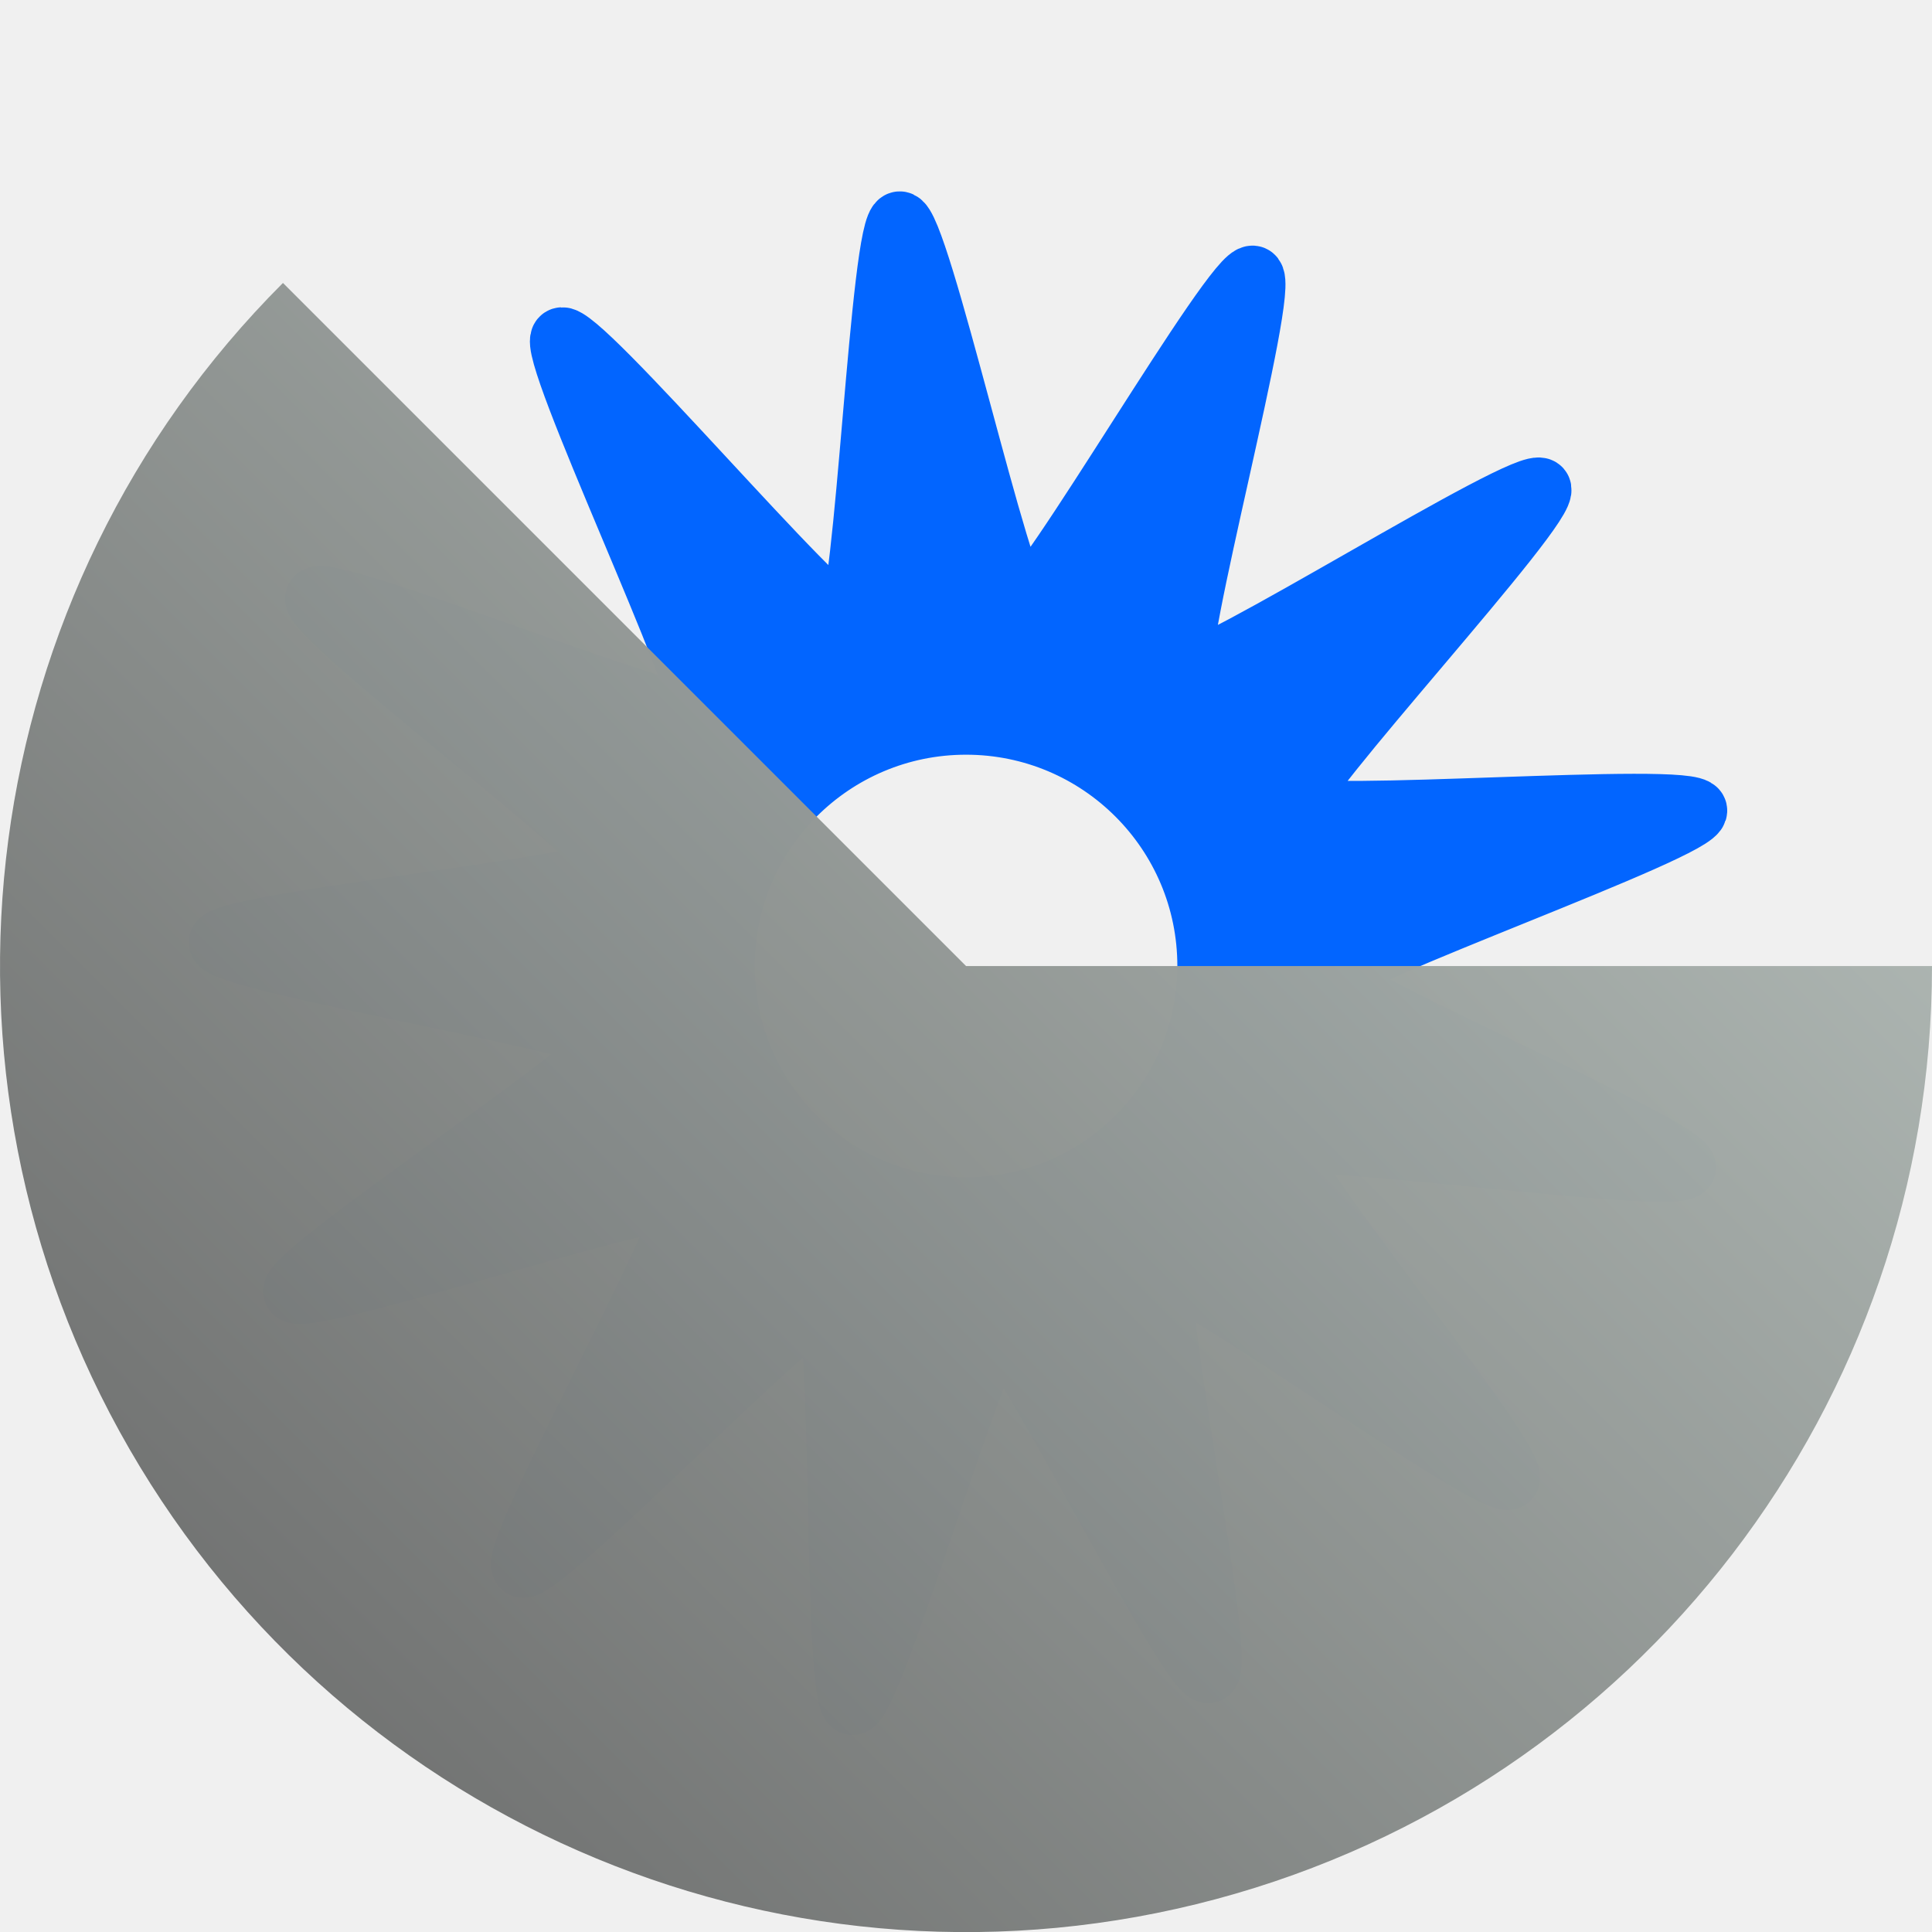
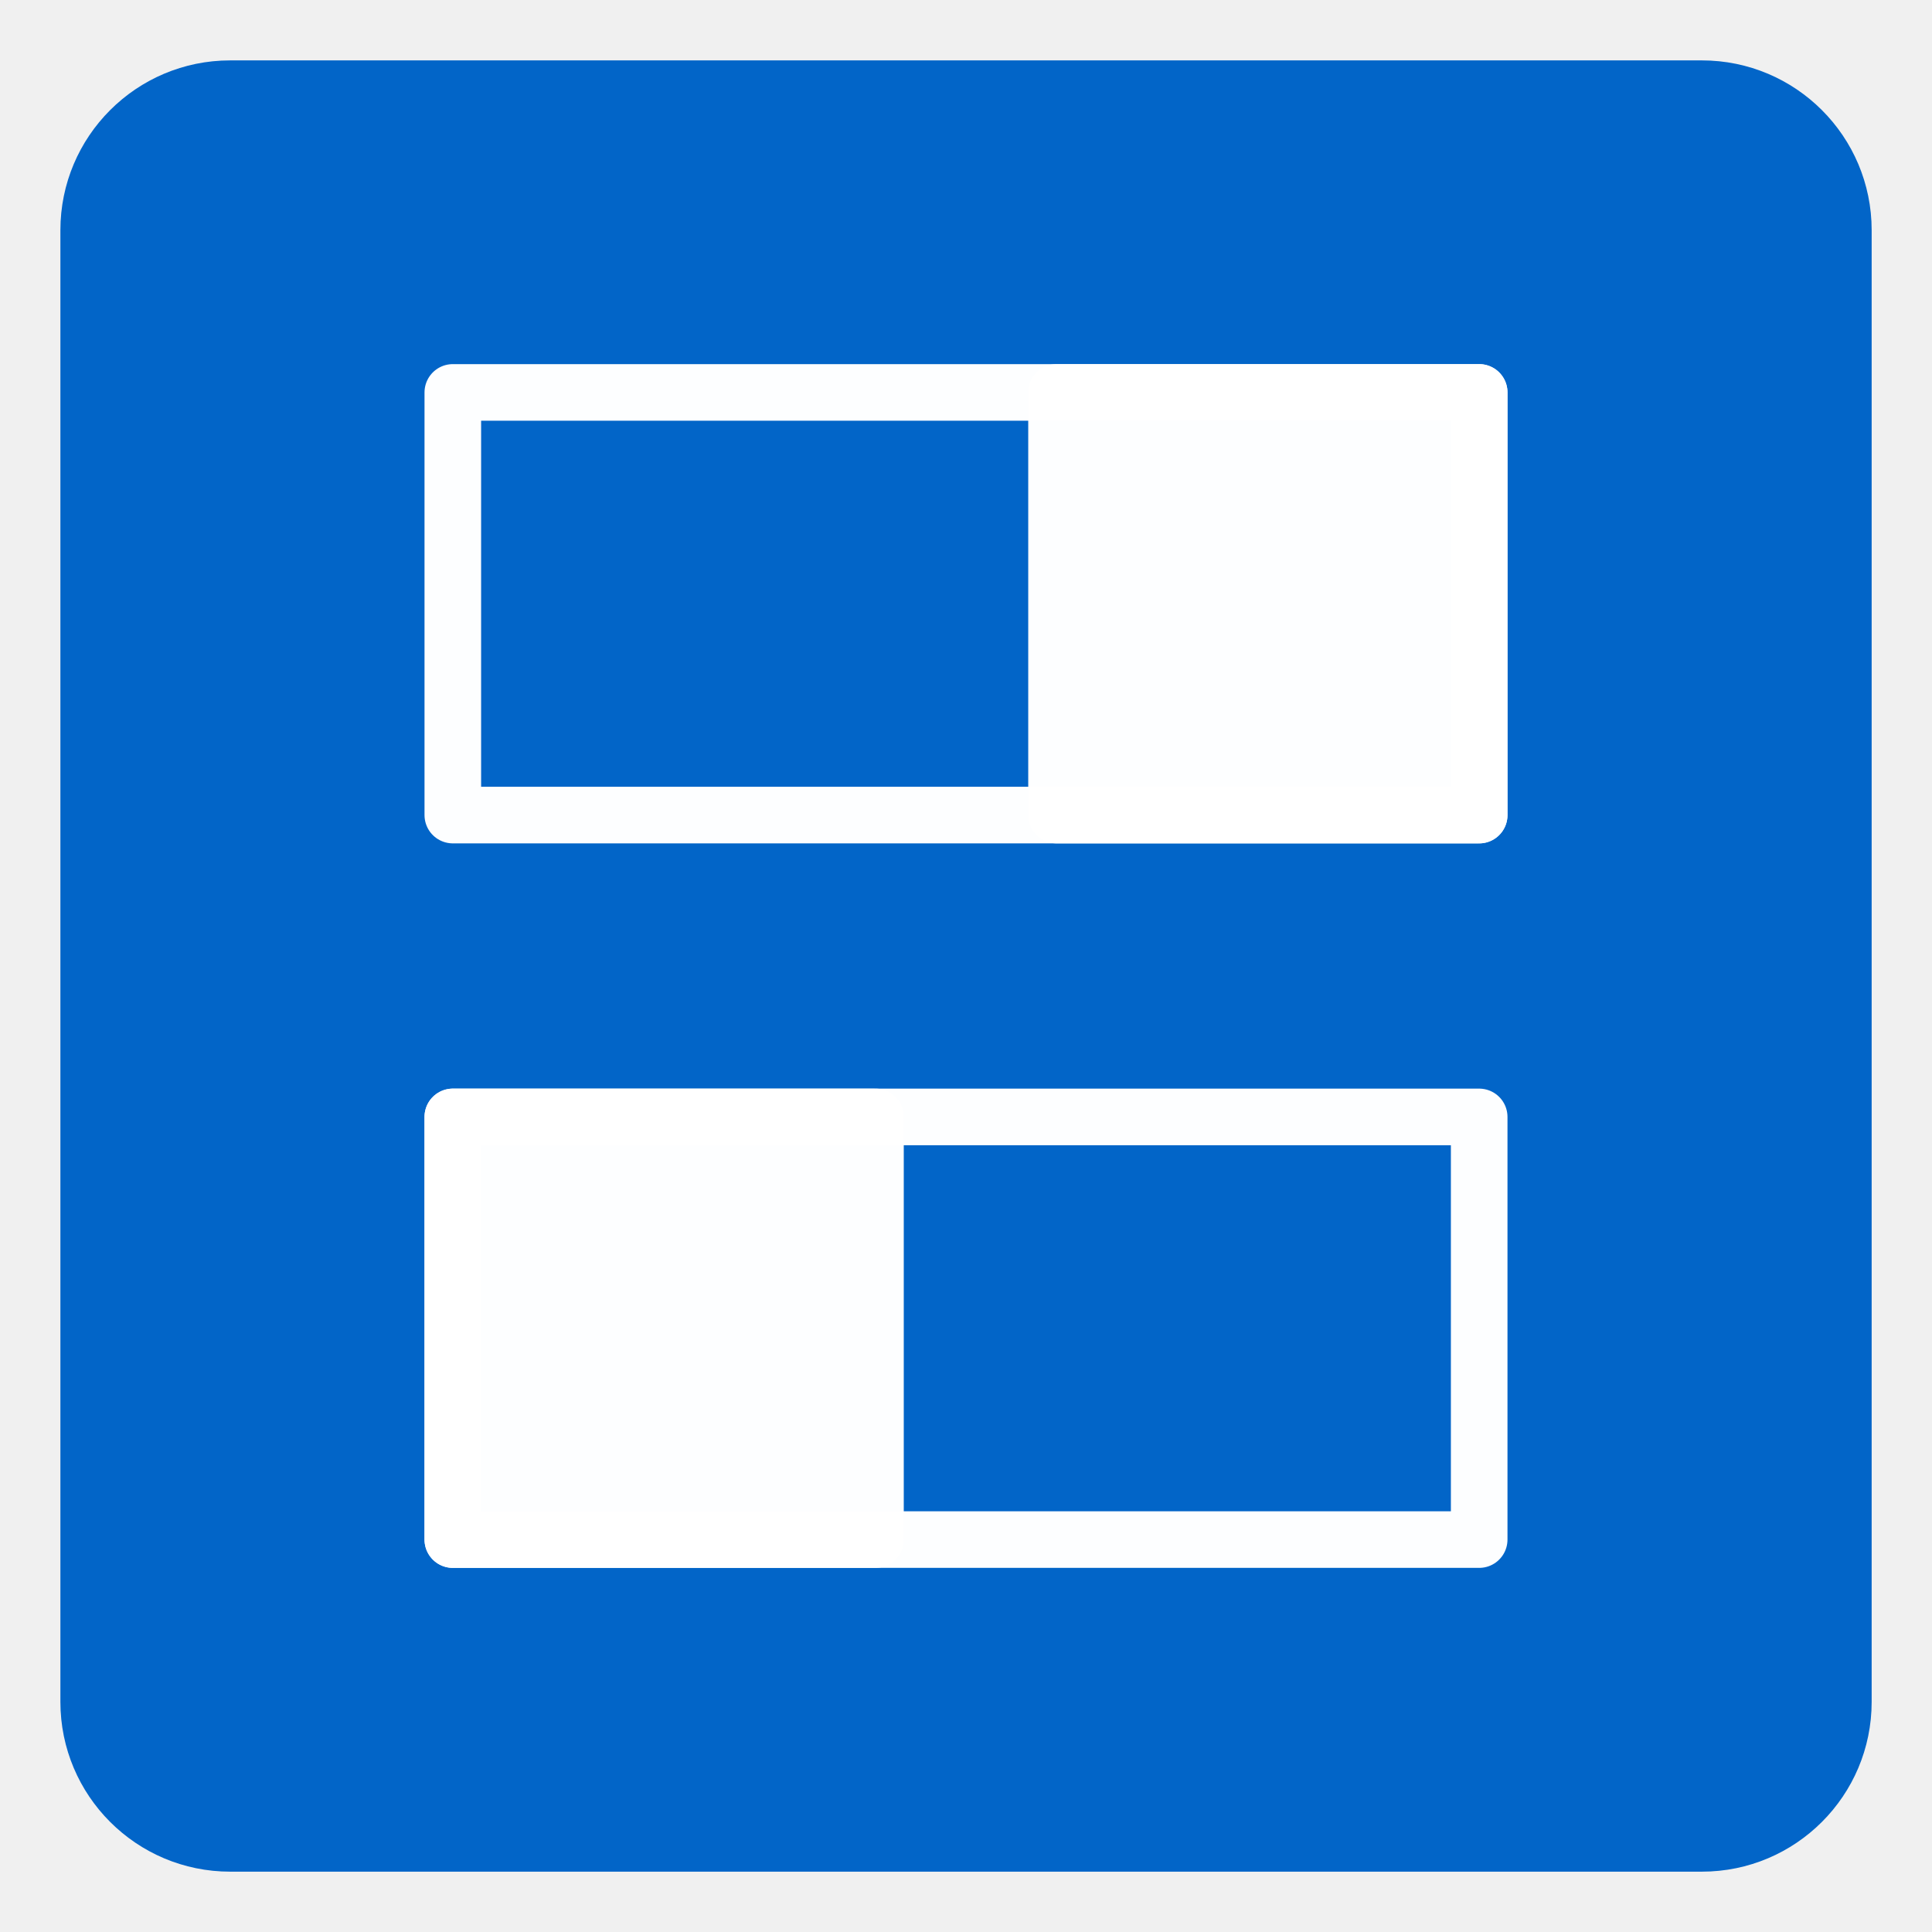
- <svg xmlns="http://www.w3.org/2000/svg" xmlns:xlink="http://www.w3.org/1999/xlink" height="34.133" width="34.133" id="svg2" version="1.1">
-   <defs id="defs7">
-     <linearGradient id="linearGradient4139">
-       <stop style="stop-color:#646464;stop-opacity:1" offset="0" id="stop4141" />
-       <stop style="stop-color:#c2cdc8;stop-opacity:1" offset="1" id="stop4143" />
-     </linearGradient>
-     <linearGradient xlink:href="#linearGradient4139" id="linearGradient4145" x1="0" y1="32" x2="32" y2="0" gradientUnits="userSpaceOnUse" gradientTransform="scale(1.066667)" />
-   </defs>
-   <path style="opacity:0.99;fill:#0064ff;fill-opacity:1;fill-rule:nonzero;stroke:#0064ff;stroke-width:1.067;stroke-linecap:round;stroke-linejoin:round;stroke-miterlimit:4;stroke-dasharray:none;stroke-dashoffset:0;stroke-opacity:1" d="M 15.894,3.915 C 15.552,3.945 15.285,10.82 14.96,10.931 14.636,11.043 10.203,5.781 9.915,5.967 9.626,6.152 12.585,12.361 12.35,12.61 c -0.235,0.249 -6.606,-2.348 -6.775,-2.05 -0.169,0.298 5.338,4.424 5.246,4.754 -0.093,0.33 -6.941,0.991 -6.952,1.333 -0.011,0.343 6.781,1.434 6.852,1.769 0.071,0.335 -5.685,4.102 -5.535,4.41 0.15,0.308 6.671,-1.878 6.89,-1.615 0.219,0.264 -3.128,6.274 -2.852,6.477 0.276,0.204 5.034,-4.763 5.35,-4.631 0.316,0.132 0.147,7.008 0.485,7.06 0.339,0.052 2.242,-6.559 2.583,-6.59 0.341,-0.03 3.388,6.138 3.712,6.027 0.324,-0.111 -1.061,-6.85 -0.773,-7.035 0.288,-0.186 5.85,3.862 6.085,3.612 0.235,-0.249 -4.123,-5.573 -3.954,-5.871 0.169,-0.298 6.976,0.701 7.069,0.371 0.093,-0.33 -6.24,-3.018 -6.229,-3.36 0.011,-0.343 6.501,-2.621 6.429,-2.956 -0.071,-0.335 -6.925,0.227 -7.075,-0.081 C 22.757,13.927 27.442,8.893 27.223,8.629 27.004,8.366 21.197,12.051 20.921,11.848 20.645,11.644 22.456,5.007 22.14,4.875 21.823,4.743 18.393,10.704 18.054,10.652 17.715,10.6 16.235,3.884 15.894,3.915 Z M 17.067,12.8 a 4.267,4.267 0 0 1 4.267,4.267 4.267,4.267 0 0 1 -4.267,4.267 A 4.267,4.267 0 0 1 12.8,17.067 4.267,4.267 0 0 1 17.067,12.8 Z" id="path4142" />
-   <path style="opacity:0.99;fill:url(#linearGradient4145);fill-opacity:1;fill-rule:nonzero;stroke:none;stroke-width:1.067;stroke-linecap:round;stroke-linejoin:round;stroke-miterlimit:4;stroke-dasharray:none;stroke-opacity:1" id="path4137" d="M 34.133,17.067 A 17.067,17.067 0 0 1 21.484,33.552 17.067,17.067 0 0 1 2.287,25.6 17.067,17.067 0 0 1 4.999,4.999 L 17.067,17.067 Z" />
+ <svg xmlns="http://www.w3.org/2000/svg" height="34.133" width="34.133" id="svg2" version="1.1">
+   <defs id="defs7" />
+   <rect style="opacity:0.99;fill:#0064c8;fill-opacity:1;fill-rule:nonzero;stroke:none;stroke-width:1;stroke-linecap:round;stroke-linejoin:round;stroke-miterlimit:4;stroke-dasharray:none;stroke-dashoffset:0;stroke-opacity:1;paint-order:fill markers stroke" id="rect822" width="32" height="32" x="1.067" y="1.067" ry="3" />
+   <path style="opacity:0.99;fill:none;fill-opacity:1;fill-rule:nonzero;stroke:#ffffff;stroke-width:1;stroke-linecap:round;stroke-linejoin:round;stroke-miterlimit:4;stroke-dasharray:none;stroke-dashoffset:0;stroke-opacity:1;paint-order:fill markers stroke" d="M 8,14.4 V 6.933 H 26.133 v 7.467 z" id="path824" />
+   <path style="opacity:0.99;fill:#ffffff;fill-opacity:1;fill-rule:nonzero;stroke:#ffffff;stroke-width:1;stroke-linecap:round;stroke-linejoin:round;stroke-miterlimit:4;stroke-dasharray:none;stroke-dashoffset:0;stroke-opacity:1;paint-order:fill markers stroke" d="M 26.133,14.4 V 6.933 h -7.467 v 7.467 z" id="path826" />
+   <path style="opacity:0.99;fill:none;fill-opacity:1;fill-rule:nonzero;stroke:#ffffff;stroke-width:1;stroke-linecap:round;stroke-linejoin:round;stroke-miterlimit:4;stroke-dasharray:none;stroke-dashoffset:0;stroke-opacity:1;paint-order:fill markers stroke" d="M 8,27.2 V 19.733 H 26.133 v 7.467 z" id="path824-4" />
+   <path style="opacity:0.99;fill:#ffffff;fill-opacity:1;fill-rule:nonzero;stroke:#ffffff;stroke-width:1;stroke-linecap:round;stroke-linejoin:round;stroke-miterlimit:4;stroke-dasharray:none;stroke-dashoffset:0;stroke-opacity:1;paint-order:fill markers stroke" d="M 15.467,27.2 V 19.733 H 8 v 7.467 z" id="path826-3" />
</svg>
